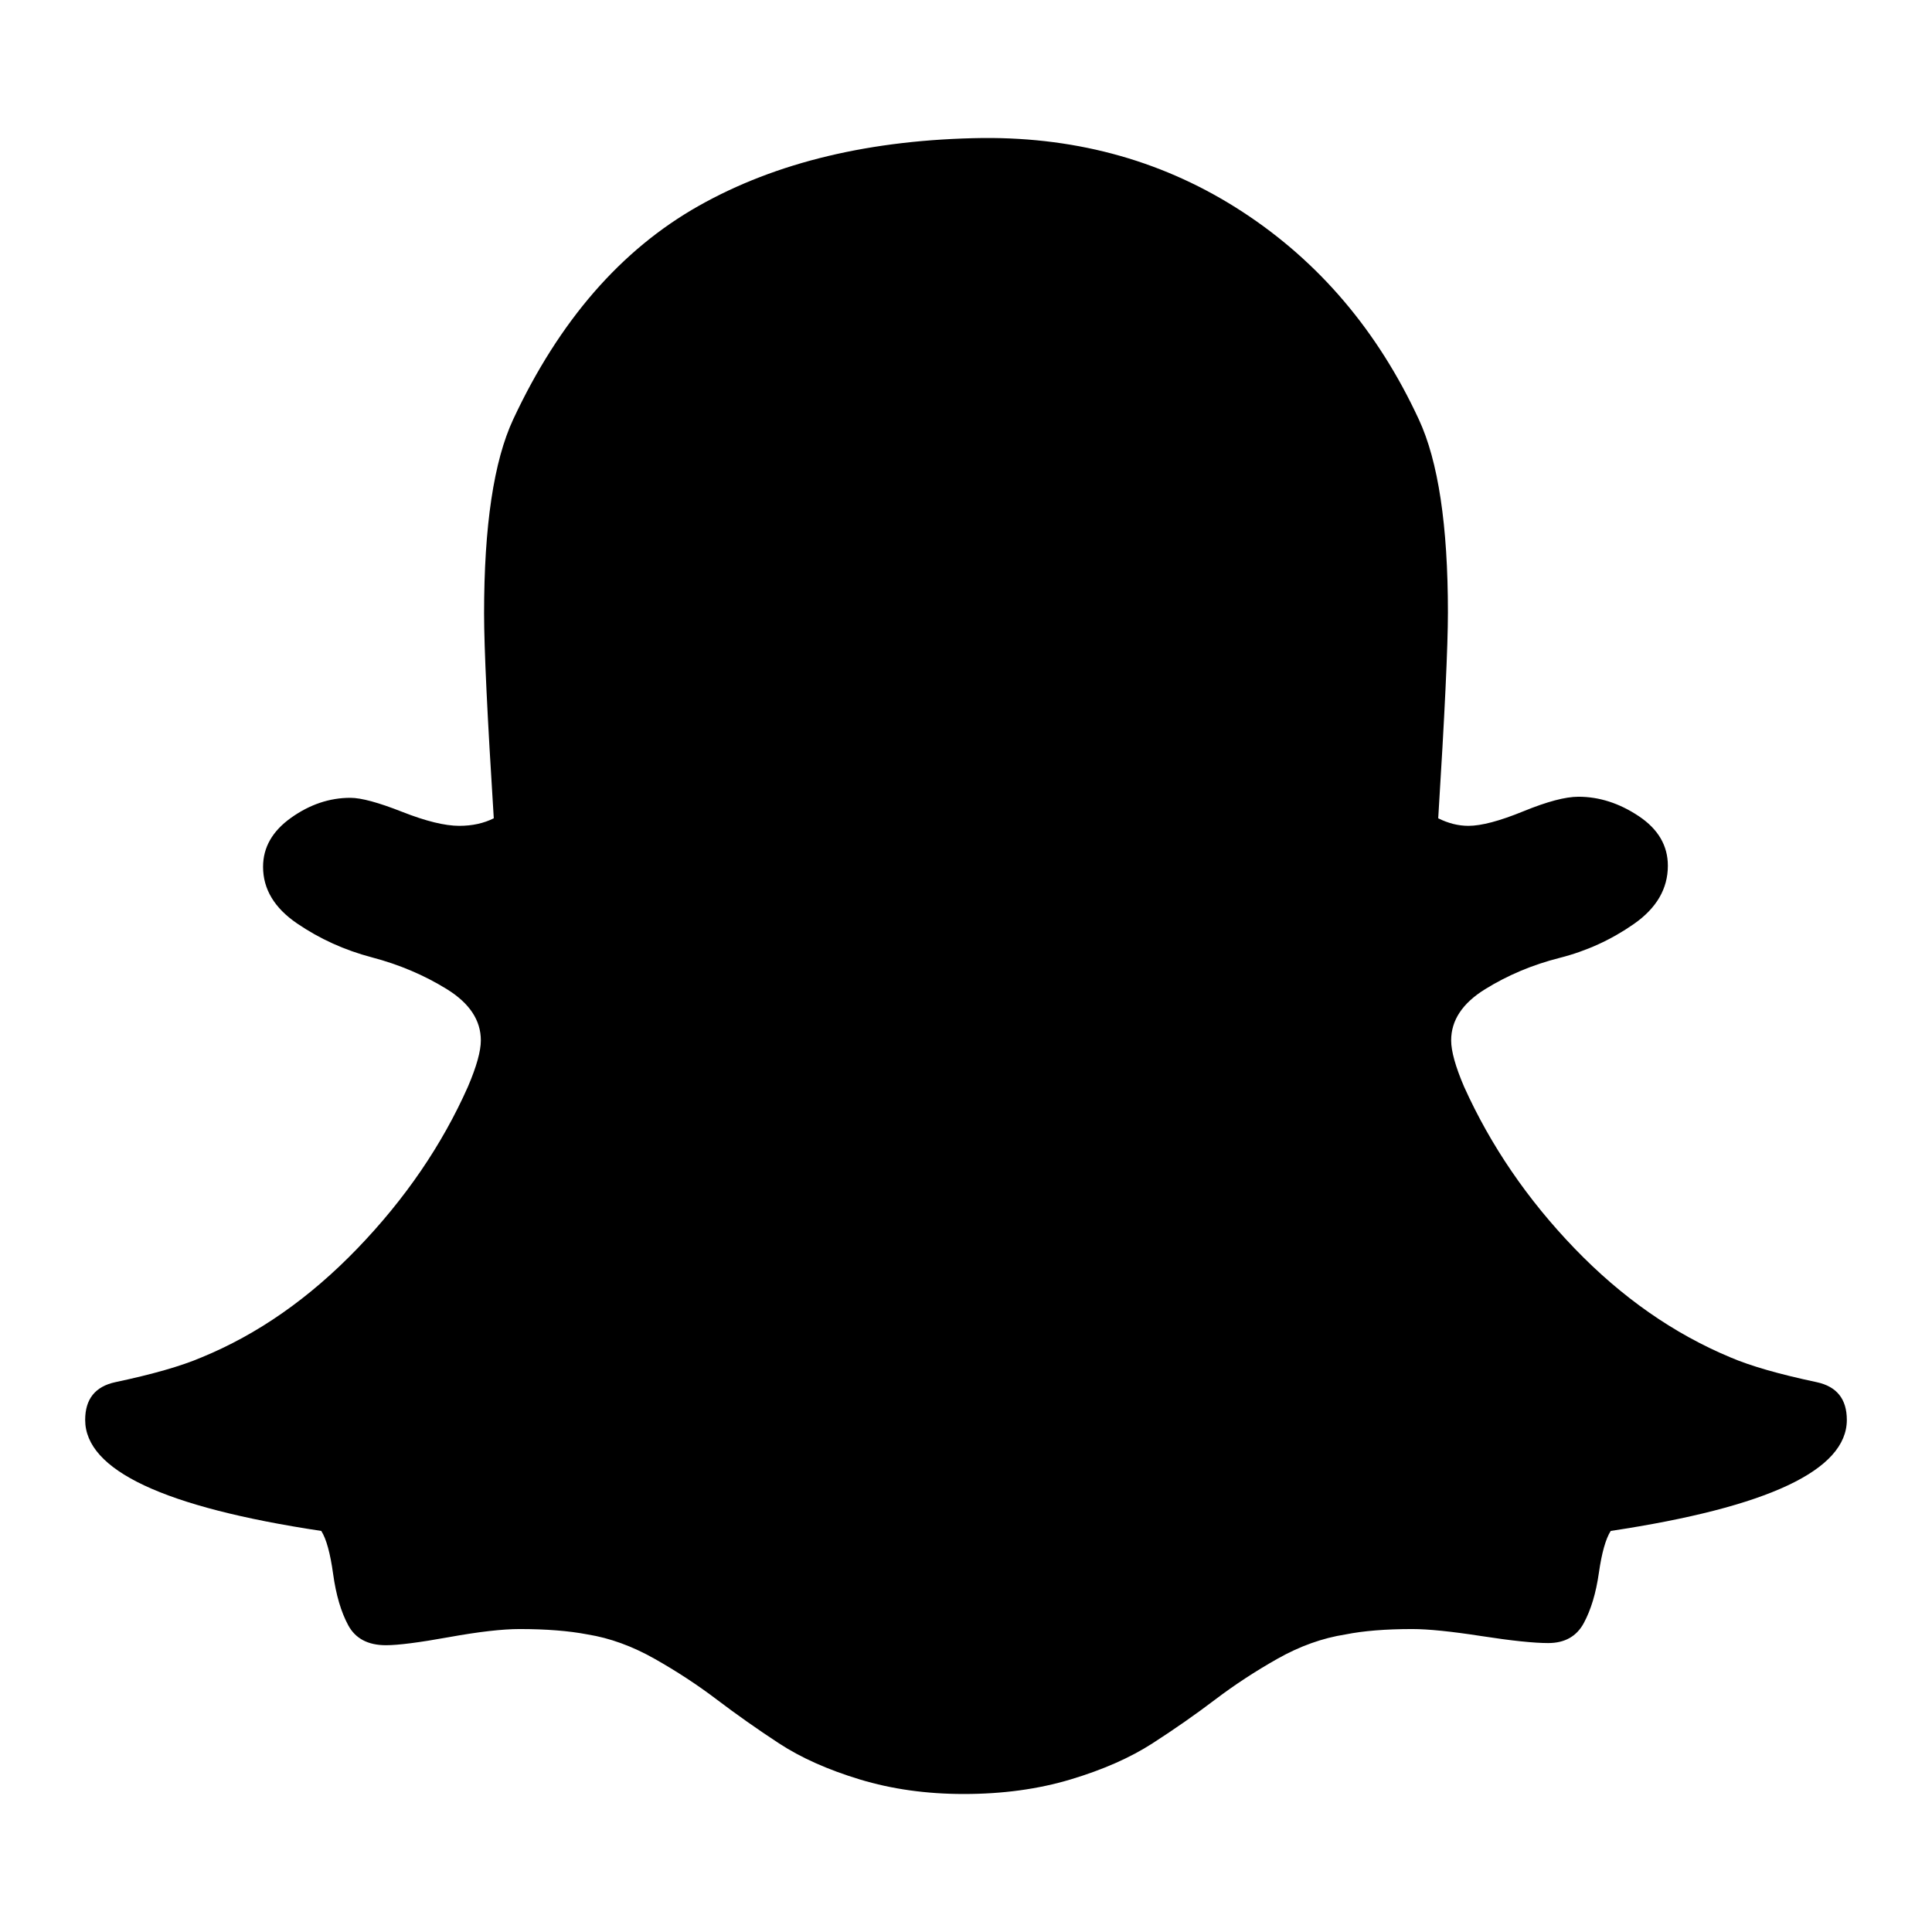
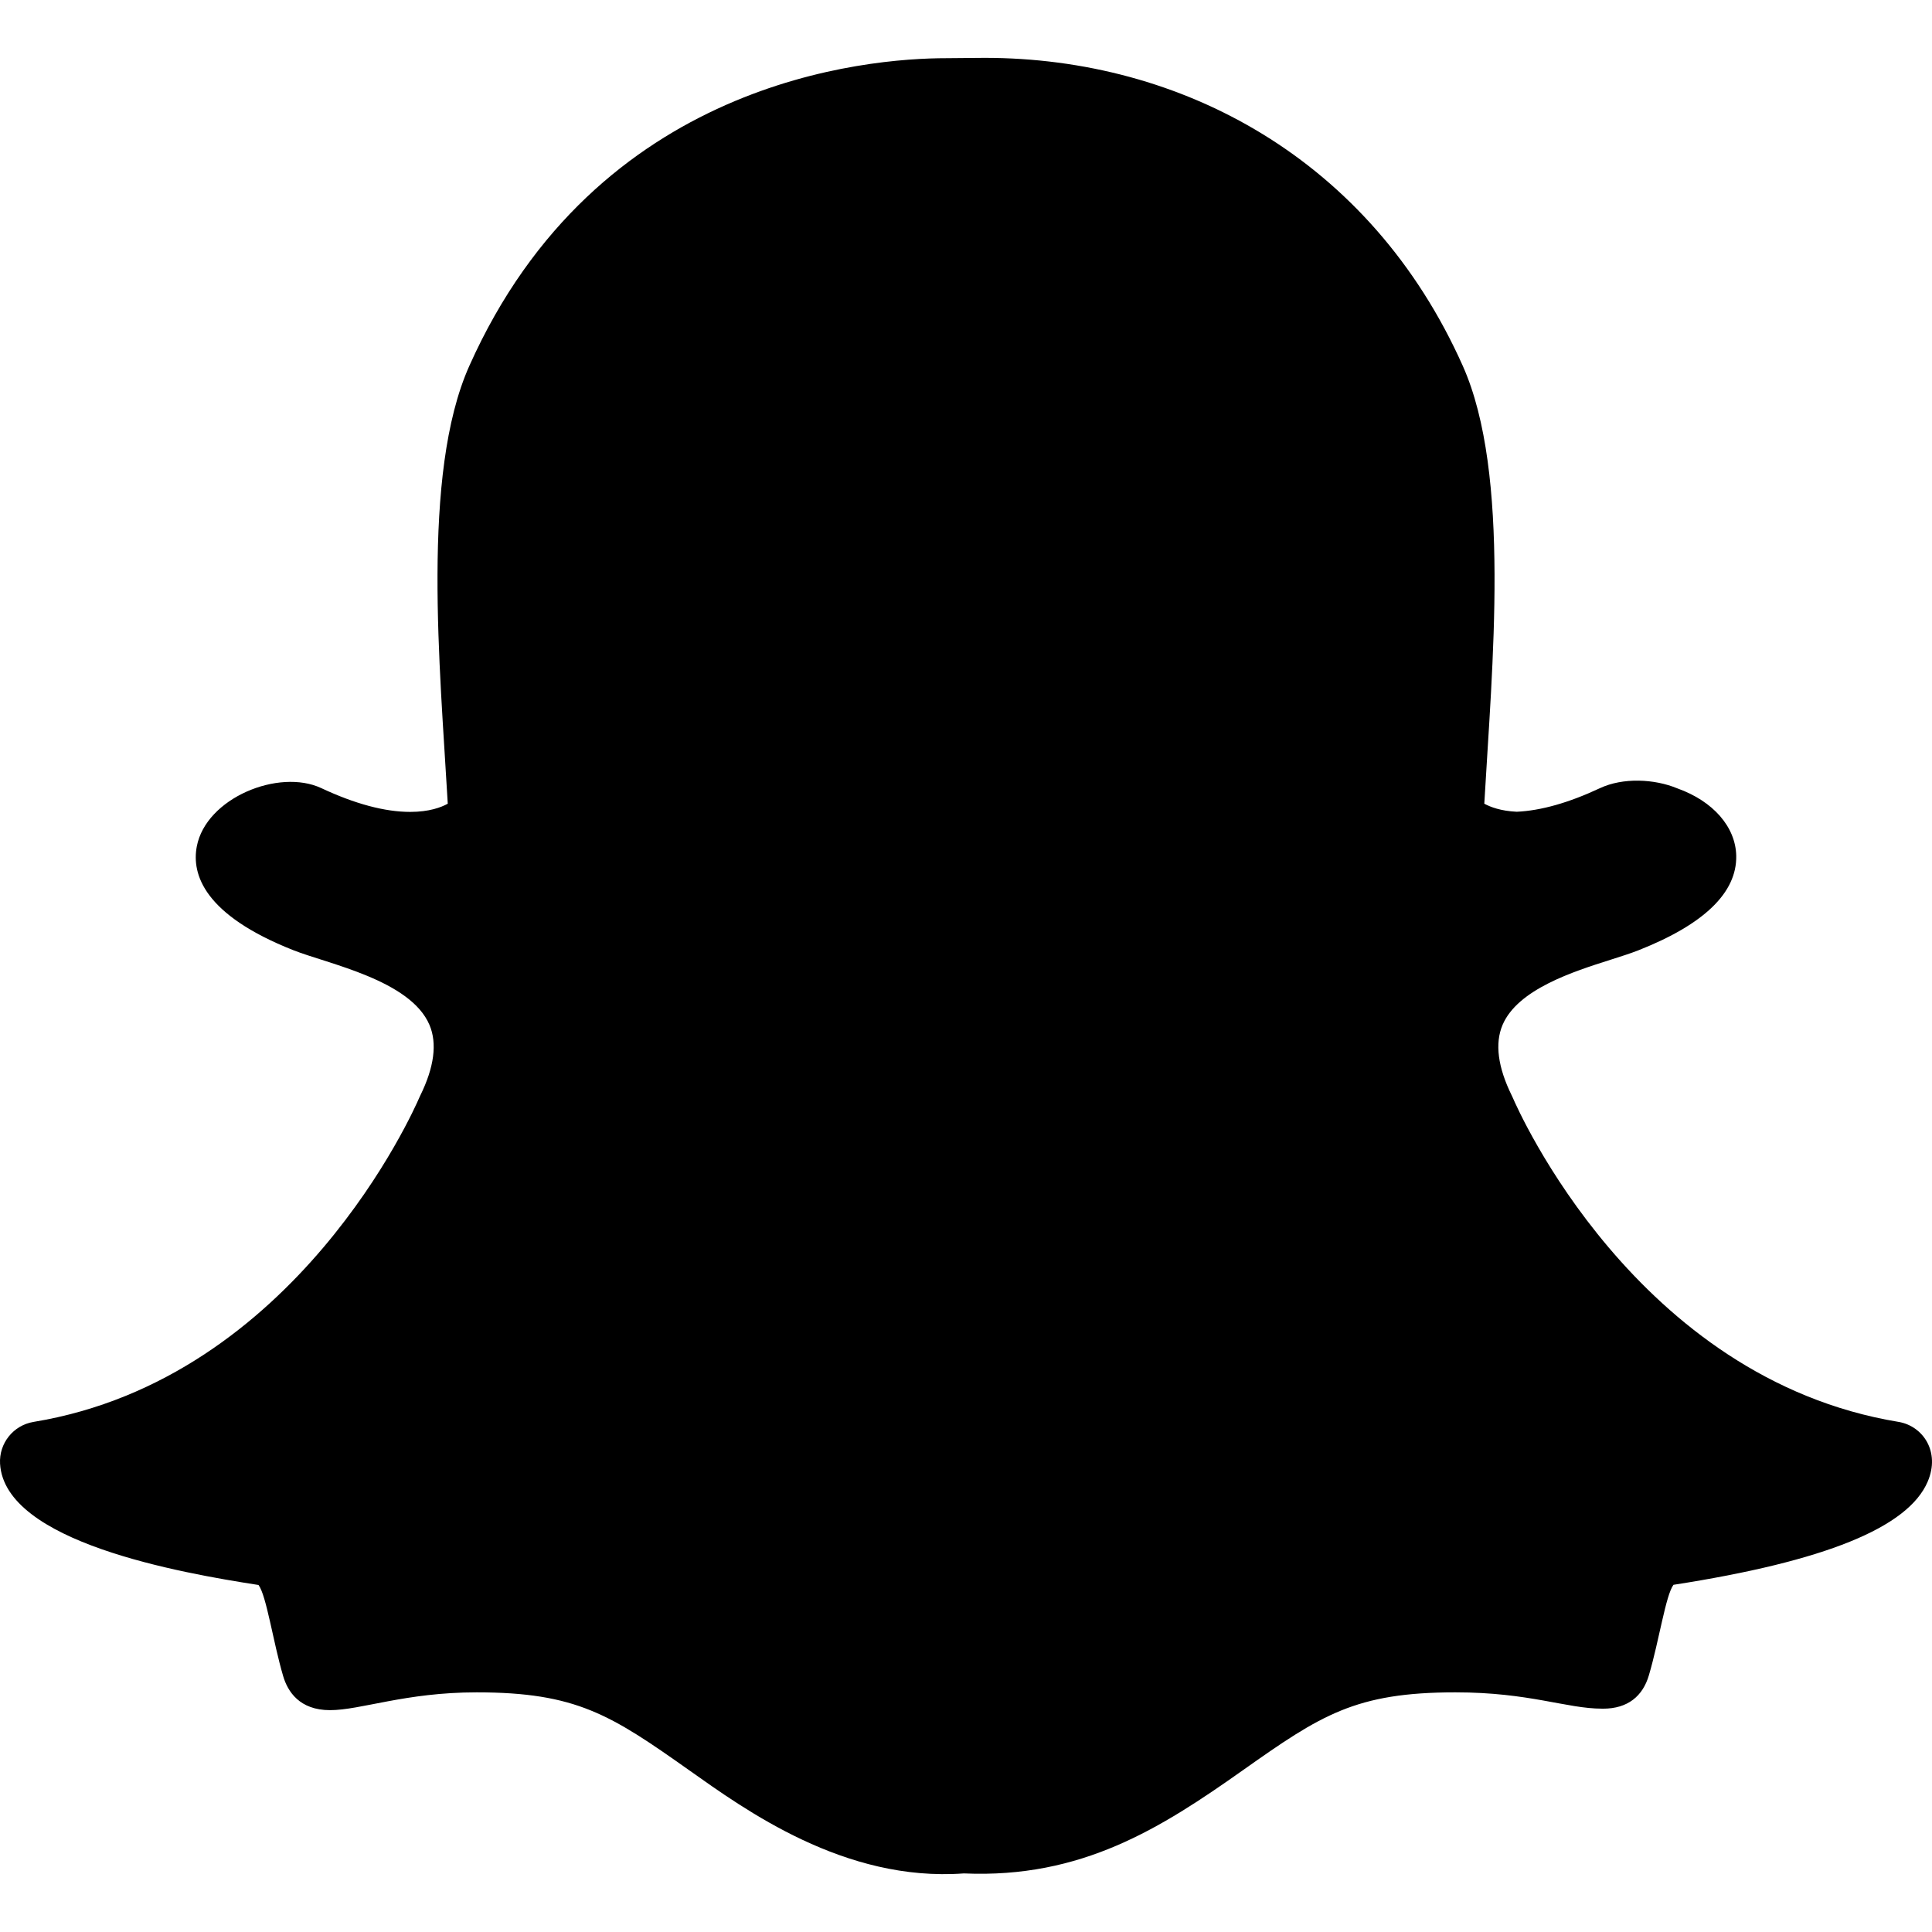
- <svg xmlns="http://www.w3.org/2000/svg" width="1792" height="1792" viewBox="0 0 1792 1792">
-   <path d="M912 128q134-1 240.5 68.5t163.5 192.5q27 58 27 179 0 47-9 191 14 7 28 7 18 0 51-13.5t51-13.5q29 0 56 18t27 46q0 32-31.5 54t-69 31.5-69 29-31.5 47.5q0 15 12 43 37 82 102.5 150t144.5 101q28 12 80 23 28 6 28 35 0 70-219 103-7 11-11 39t-14 46.5-33 18.5q-20 0-62-6.5t-64-6.5q-37 0-62 5-32 5-63 22.5t-58 38-58 40.5-76 33.5-99 13.5q-52 0-96.5-13.5t-75-33.5-57.5-40.5-58-38-62-22.5q-26-5-63-5-24 0-65.5 7.5t-58.5 7.5q-25 0-35-18.5t-14-47.5-11-40q-219-33-219-103 0-29 28-35 52-11 80-23 78-32 144.5-101t102.5-150q12-28 12-43 0-28-31.5-47.5t-69.5-29.5-69.5-31.5-31.5-52.5q0-27 26-45.5t55-18.5q15 0 48 13t53 13q18 0 32-7-9-142-9-190 0-122 27-180 64-137 172-198t264-63z" />
+ <svg xmlns="http://www.w3.org/2000/svg" viewBox="0 0 512 512">
+   <path d="M510.846 392.673c-5.211 12.157-27.239 21.089-67.36 27.318-2.064 2.786-3.775 14.686-6.507 23.956-1.625 5.566-5.623 8.869-12.128 8.869l-.297-.005c-9.395 0-19.203-4.323-38.852-4.323-26.521 0-35.662 6.043-56.254 20.588-21.832 15.438-42.771 28.764-74.027 27.399-31.646 2.334-58.025-16.908-72.871-27.404-20.714-14.643-29.828-20.582-56.241-20.582-18.864 0-30.736 4.72-38.852 4.72-8.073 0-11.213-4.922-12.422-9.04-2.703-9.189-4.404-21.263-6.523-24.13-20.679-3.209-67.31-11.344-68.498-32.15a10.627 10.627 0 0 1 8.877-11.069c69.583-11.455 100.924-82.901 102.227-85.934.074-.176.155-.344.237-.515 3.713-7.537 4.544-13.849 2.463-18.753-5.05-11.896-26.872-16.164-36.053-19.796-23.715-9.366-27.015-20.128-25.612-27.504 2.437-12.836 21.725-20.735 33.002-15.453 8.919 4.181 16.843 6.297 23.547 6.297 5.022 0 8.212-1.204 9.96-2.171-2.043-35.936-7.101-87.29 5.687-115.969C158.122 21.304 229.705 15.42 250.826 15.42c.944 0 9.141-.089 10.11-.089 52.148 0 102.254 26.78 126.723 81.643 12.777 28.65 7.749 79.792 5.695 116.009 1.582.872 4.357 1.942 8.599 2.139 6.397-.286 13.815-2.389 22.069-6.257 6.085-2.846 14.406-2.461 20.48.058l.029.01c9.476 3.385 15.439 10.215 15.589 17.87.184 9.747-8.522 18.165-25.878 25.018-2.118.835-4.694 1.655-7.434 2.525-9.797 3.106-24.6 7.805-28.616 17.271-2.079 4.904-1.256 11.211 2.46 18.748.087.168.166.342.239.515 1.301 3.03 32.615 74.46 102.23 85.934 6.427 1.058 11.163 7.877 7.725 15.859z" class="st1" />
</svg>
